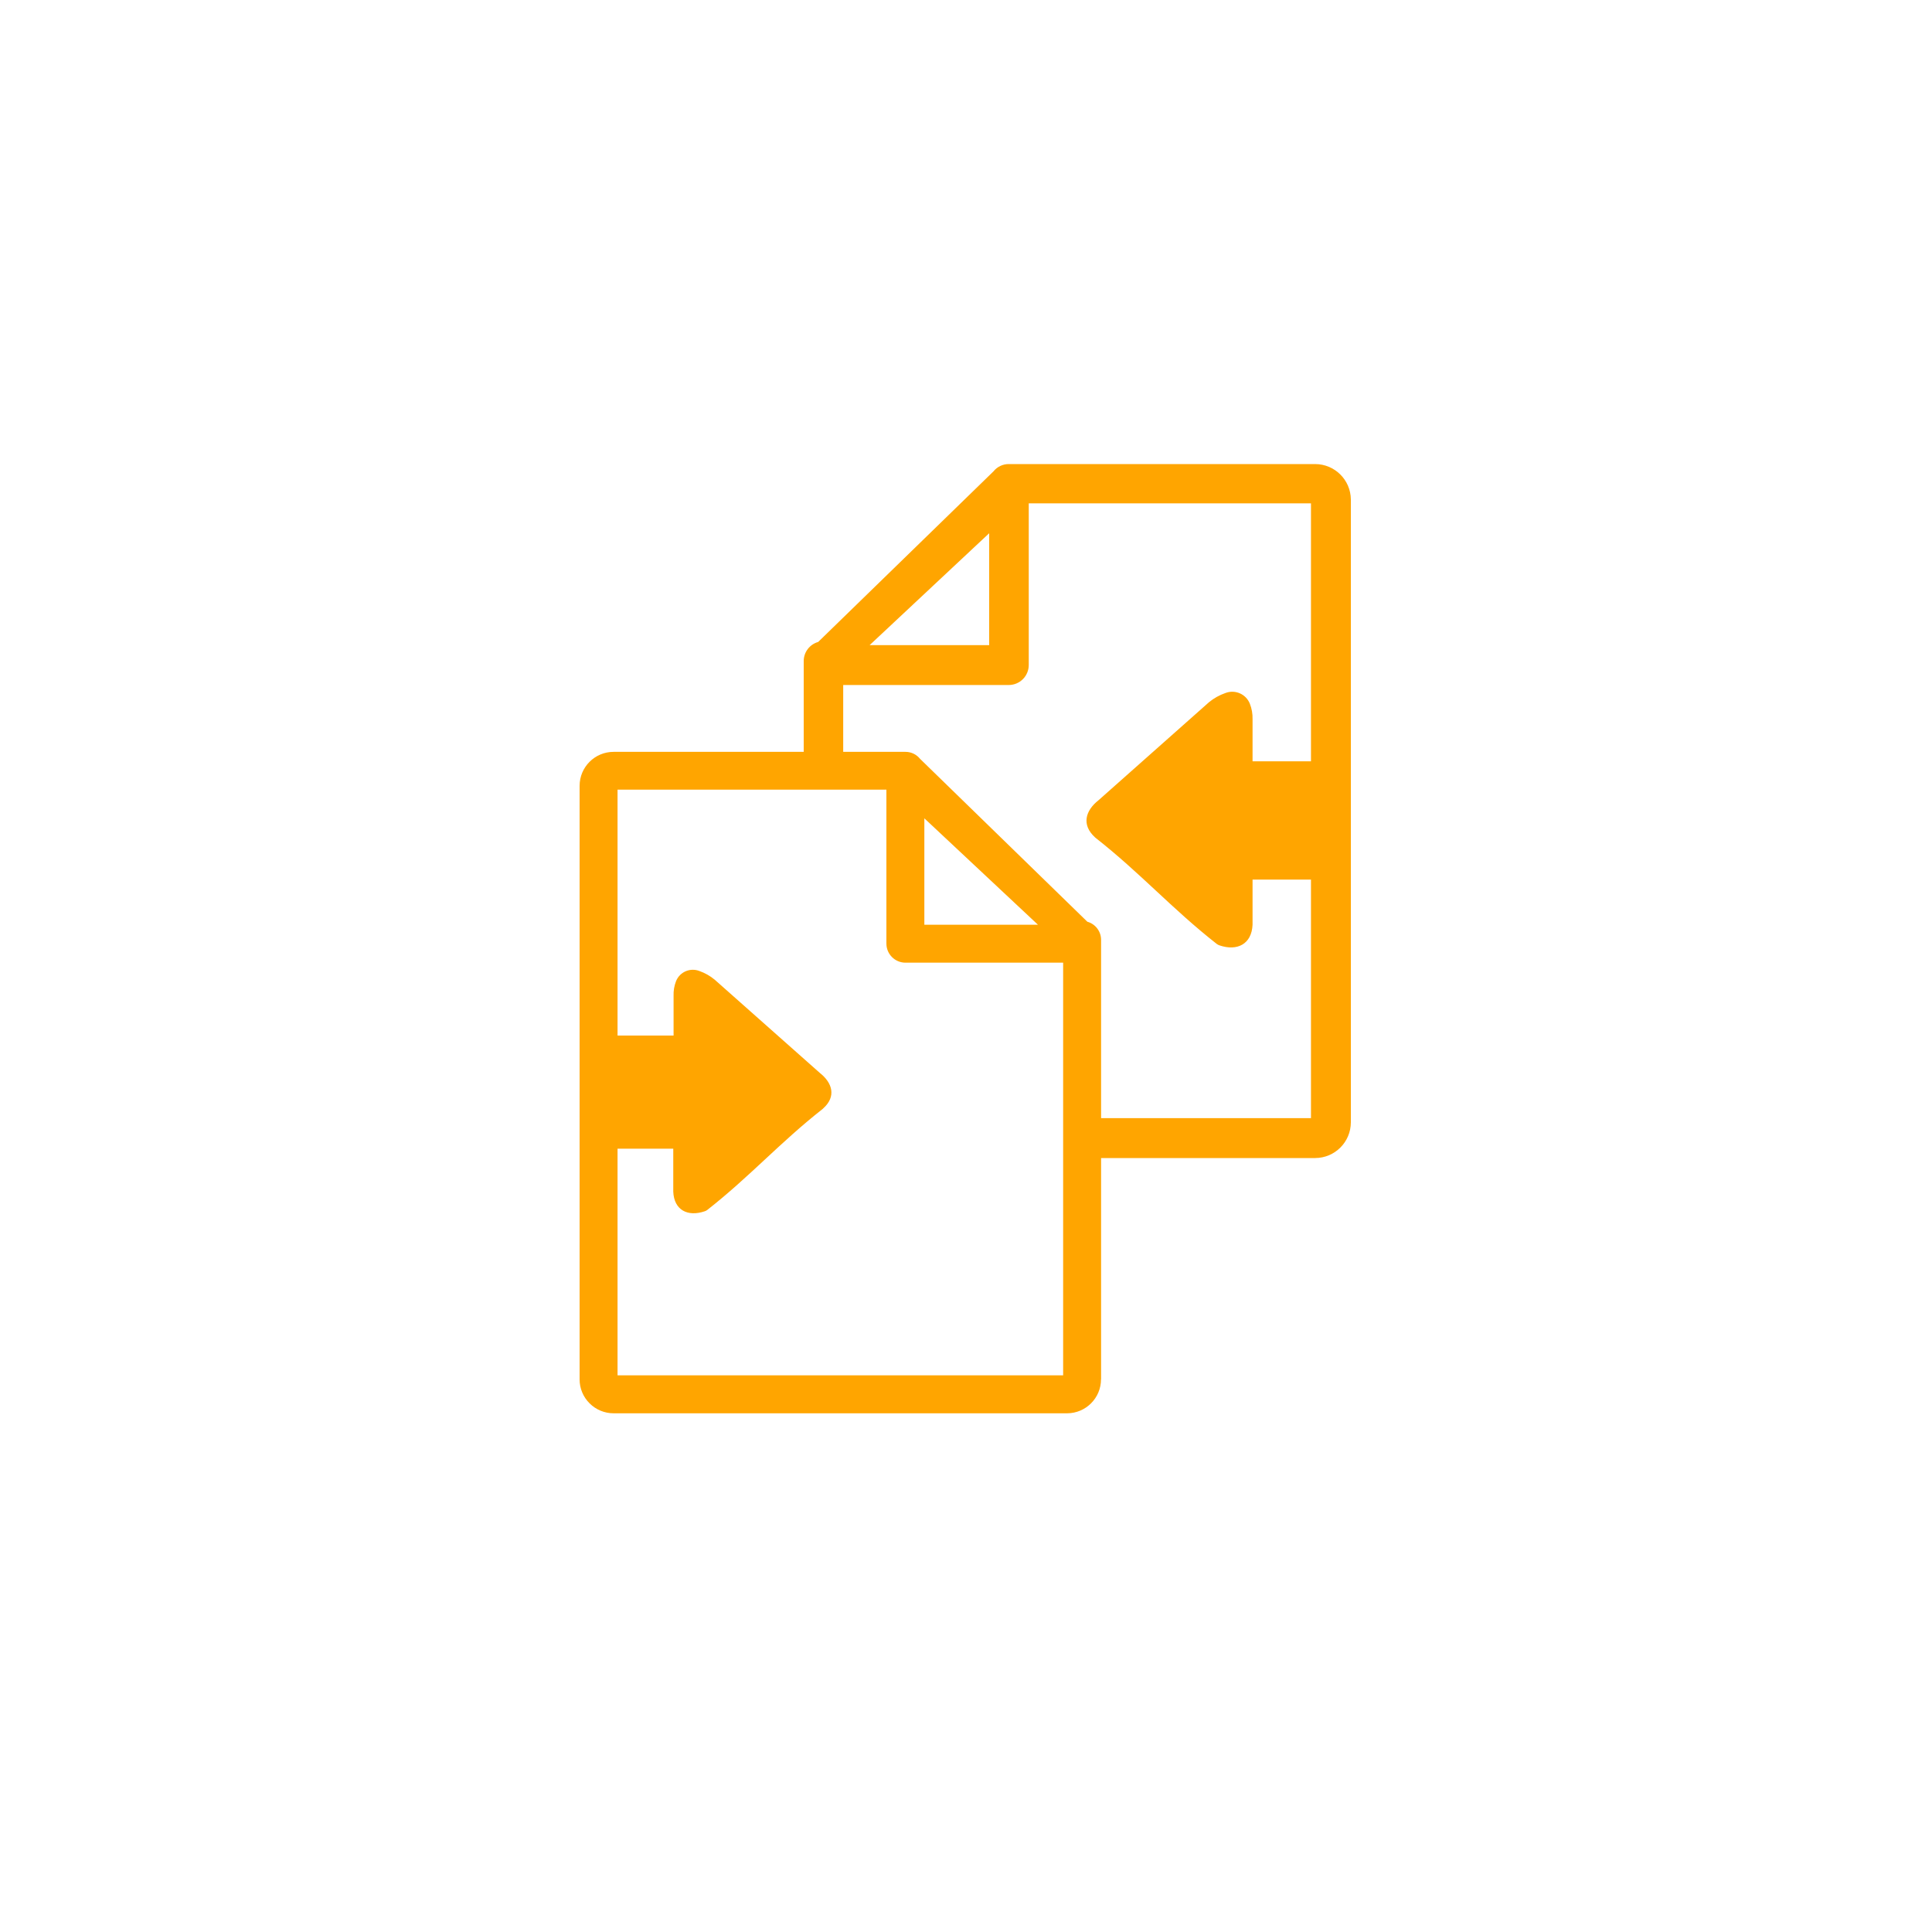
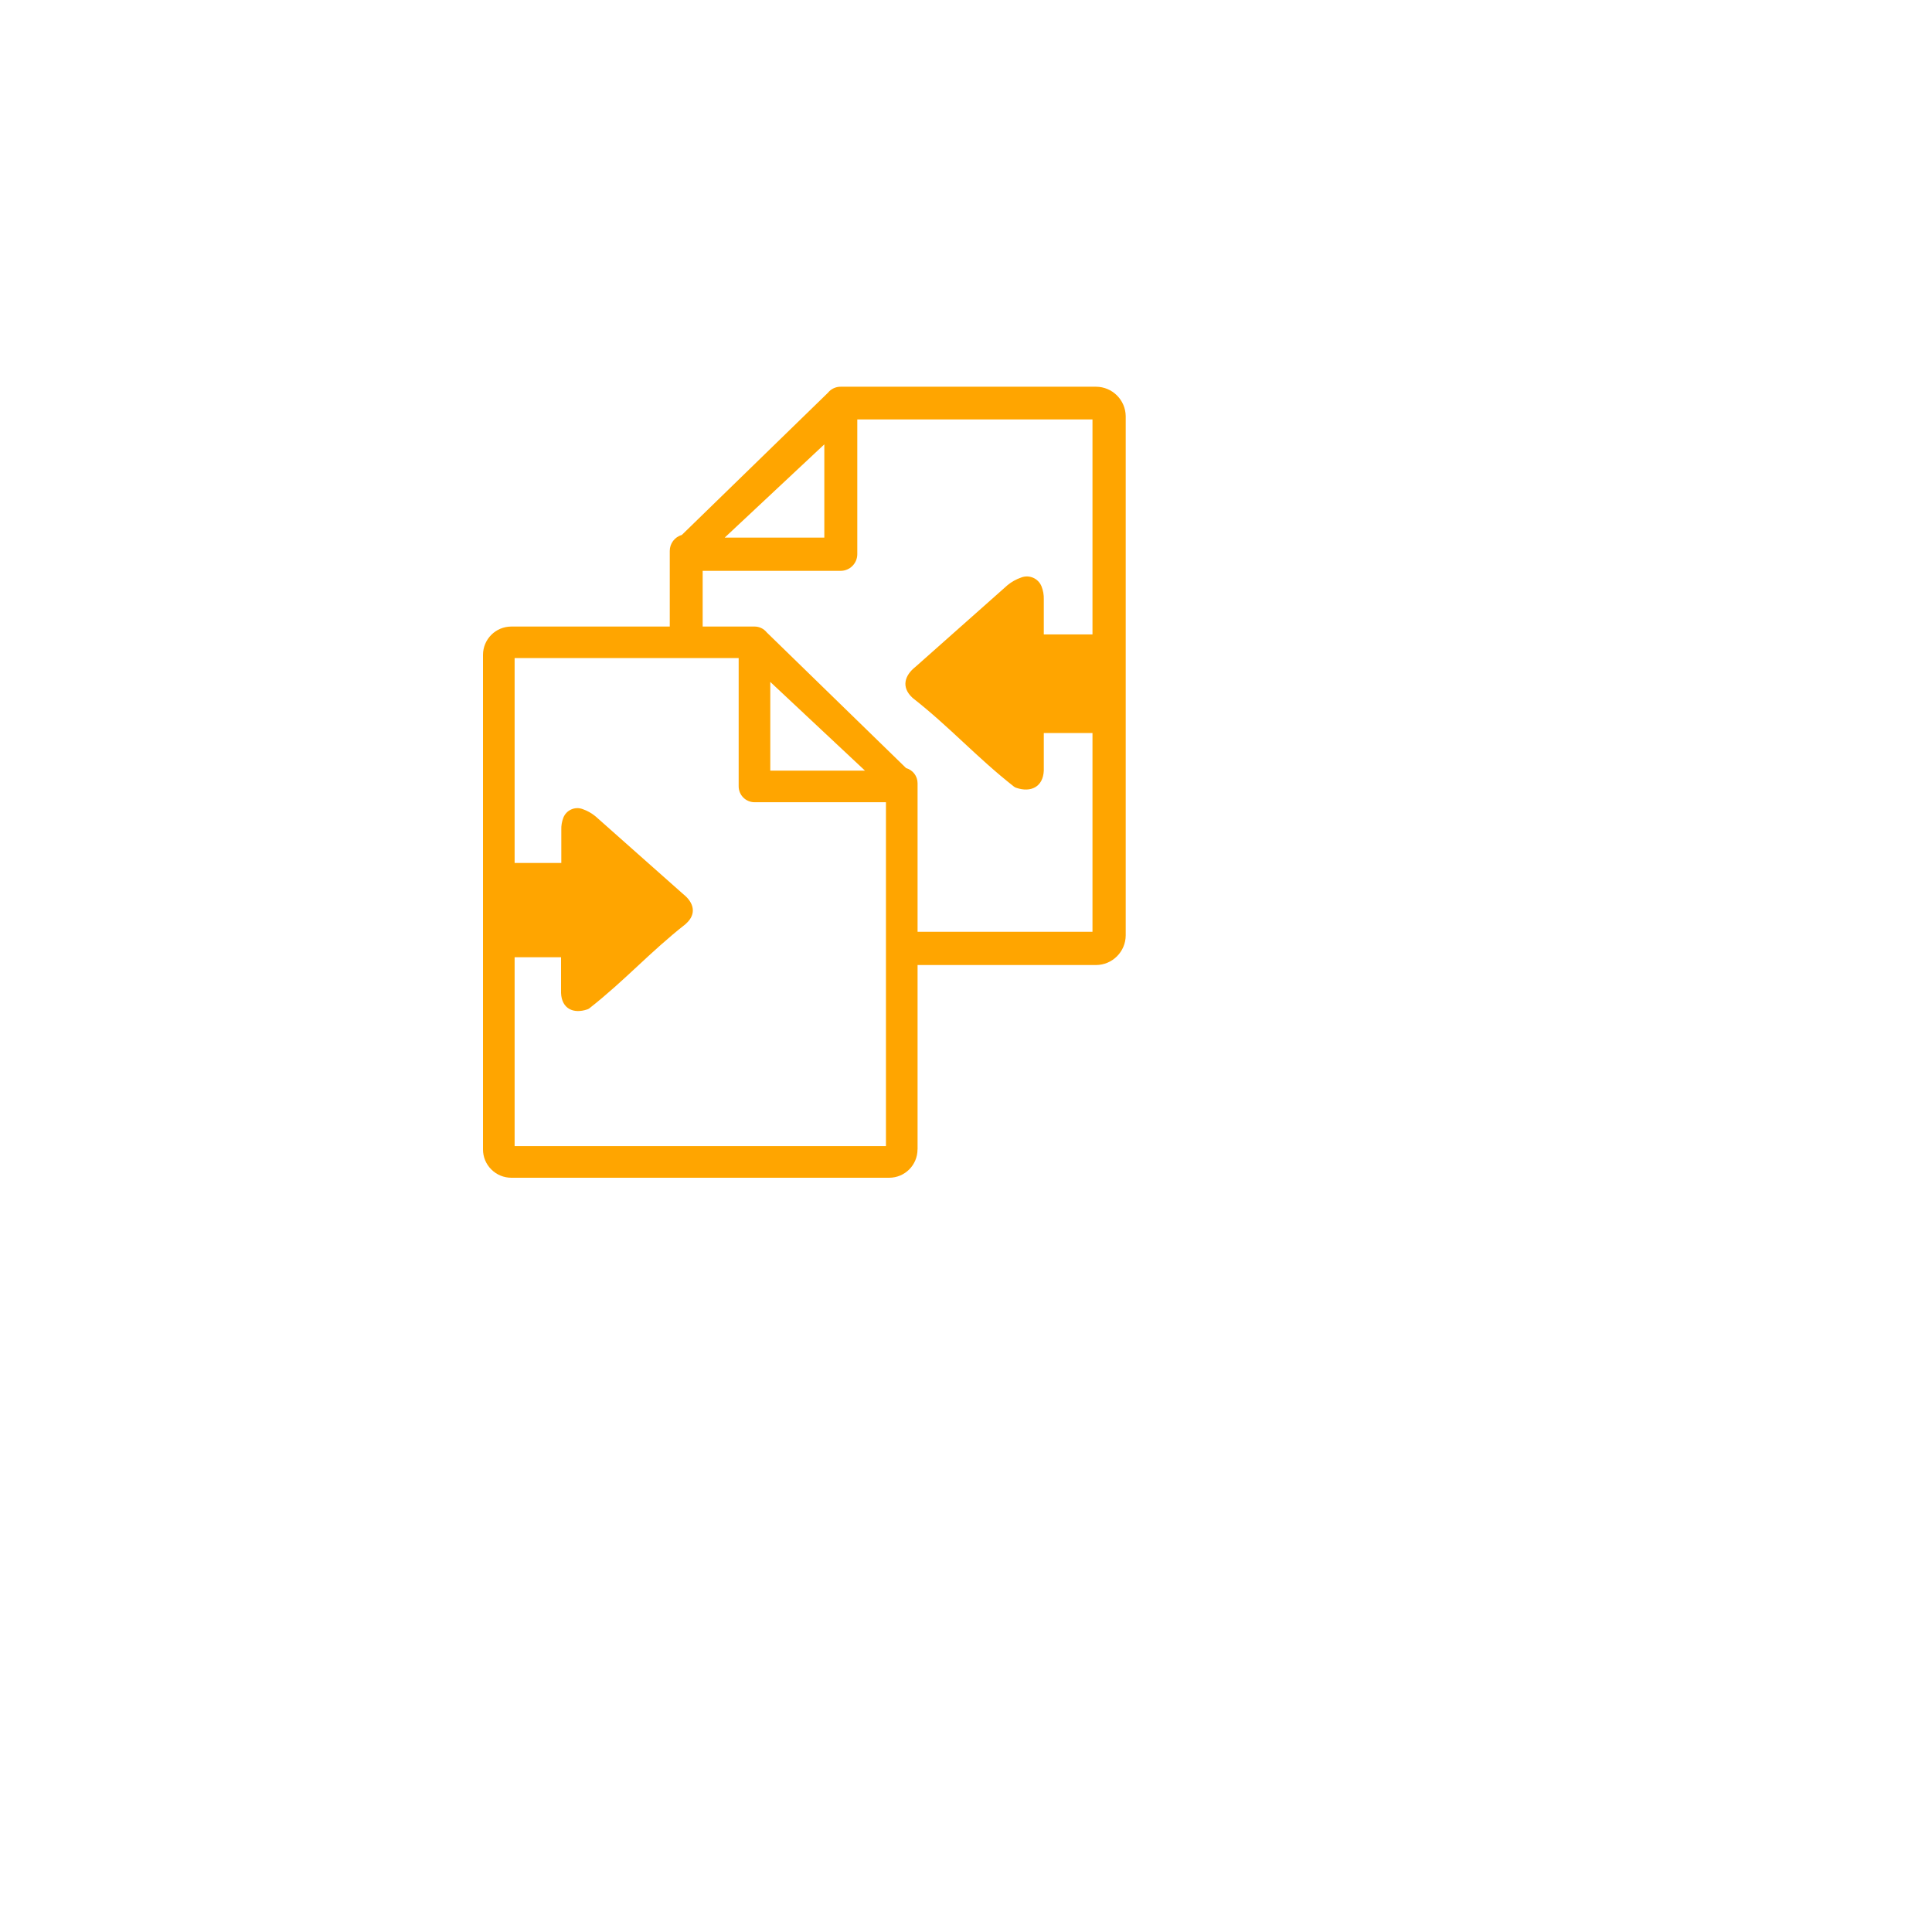
- <svg xmlns="http://www.w3.org/2000/svg" id="Layer_1" data-name="Layer 1" viewBox="-75 -60 250 250">
+ <svg xmlns="http://www.w3.org/2000/svg" id="Layer_1" data-name="Layer 1" viewBox="-75 -60 300 300">
  <defs>
    <style>.cls-1{fill-rule:evenodd;}</style>
  </defs>
  <path class="cls-1" d="M67.47,118.48a4.4,4.4,0,0,1-4.38,4.4H4.4a4.38,4.38,0,0,1-3.11-1.29A4.35,4.35,0,0,1,0,118.48V41.69a4.4,4.4,0,0,1,4.4-4.4H29V25.55a2.57,2.57,0,0,1,1.87-2.48L53.55,1a2.52,2.52,0,0,1,2-.95H95.18A4.63,4.63,0,0,1,99.8,4.62V85.23a4.63,4.63,0,0,1-4.62,4.62H67.48v28.63ZM34.11,37.29h8.06a2.4,2.4,0,0,1,1.88.9L65.7,59.27a2.44,2.44,0,0,1,1.78,2.36V84.69H94.64V53.82H87.08v5.84c-.11,2.52-2,3.45-4.28,2.67a1.24,1.24,0,0,1-.36-.19C76.62,57.57,72.6,53,66.77,48.42l-.08-.07c-1.77-1.62-1.25-3.46.47-4.81L81.45,30.86a6.91,6.91,0,0,1,2.11-1.18,2.45,2.45,0,0,1,3.17,1.38,5.05,5.05,0,0,1,.35,2c0,1.81,0,3.64,0,5.45h7.56V5.13H58.12V26.05a2.59,2.59,0,0,1-2.59,2.59H34.11v8.65ZM53,9,37.53,23.48H53V9Zm-40.84,65H4.91V42.18H39.7V62.1a2.47,2.47,0,0,0,2.47,2.47h20.4q0,26.7,0,53.4H4.91V88.64h7.21V94.2c.1,2.4,1.88,3.28,4.07,2.54a1,1,0,0,0,.34-.18c5.55-4.36,9.38-8.71,14.93-13.07l.07-.07c1.7-1.53,1.19-3.29-.44-4.58L17.48,66.77a6.43,6.43,0,0,0-2-1.13,2.34,2.34,0,0,0-3,1.32,4.78,4.78,0,0,0-.32,1.9c0,1.73,0,3.47,0,5.19ZM44.61,45.89l14.7,13.77H44.61V45.89Z" style="fill: orange; width: 50%;" />
</svg>
